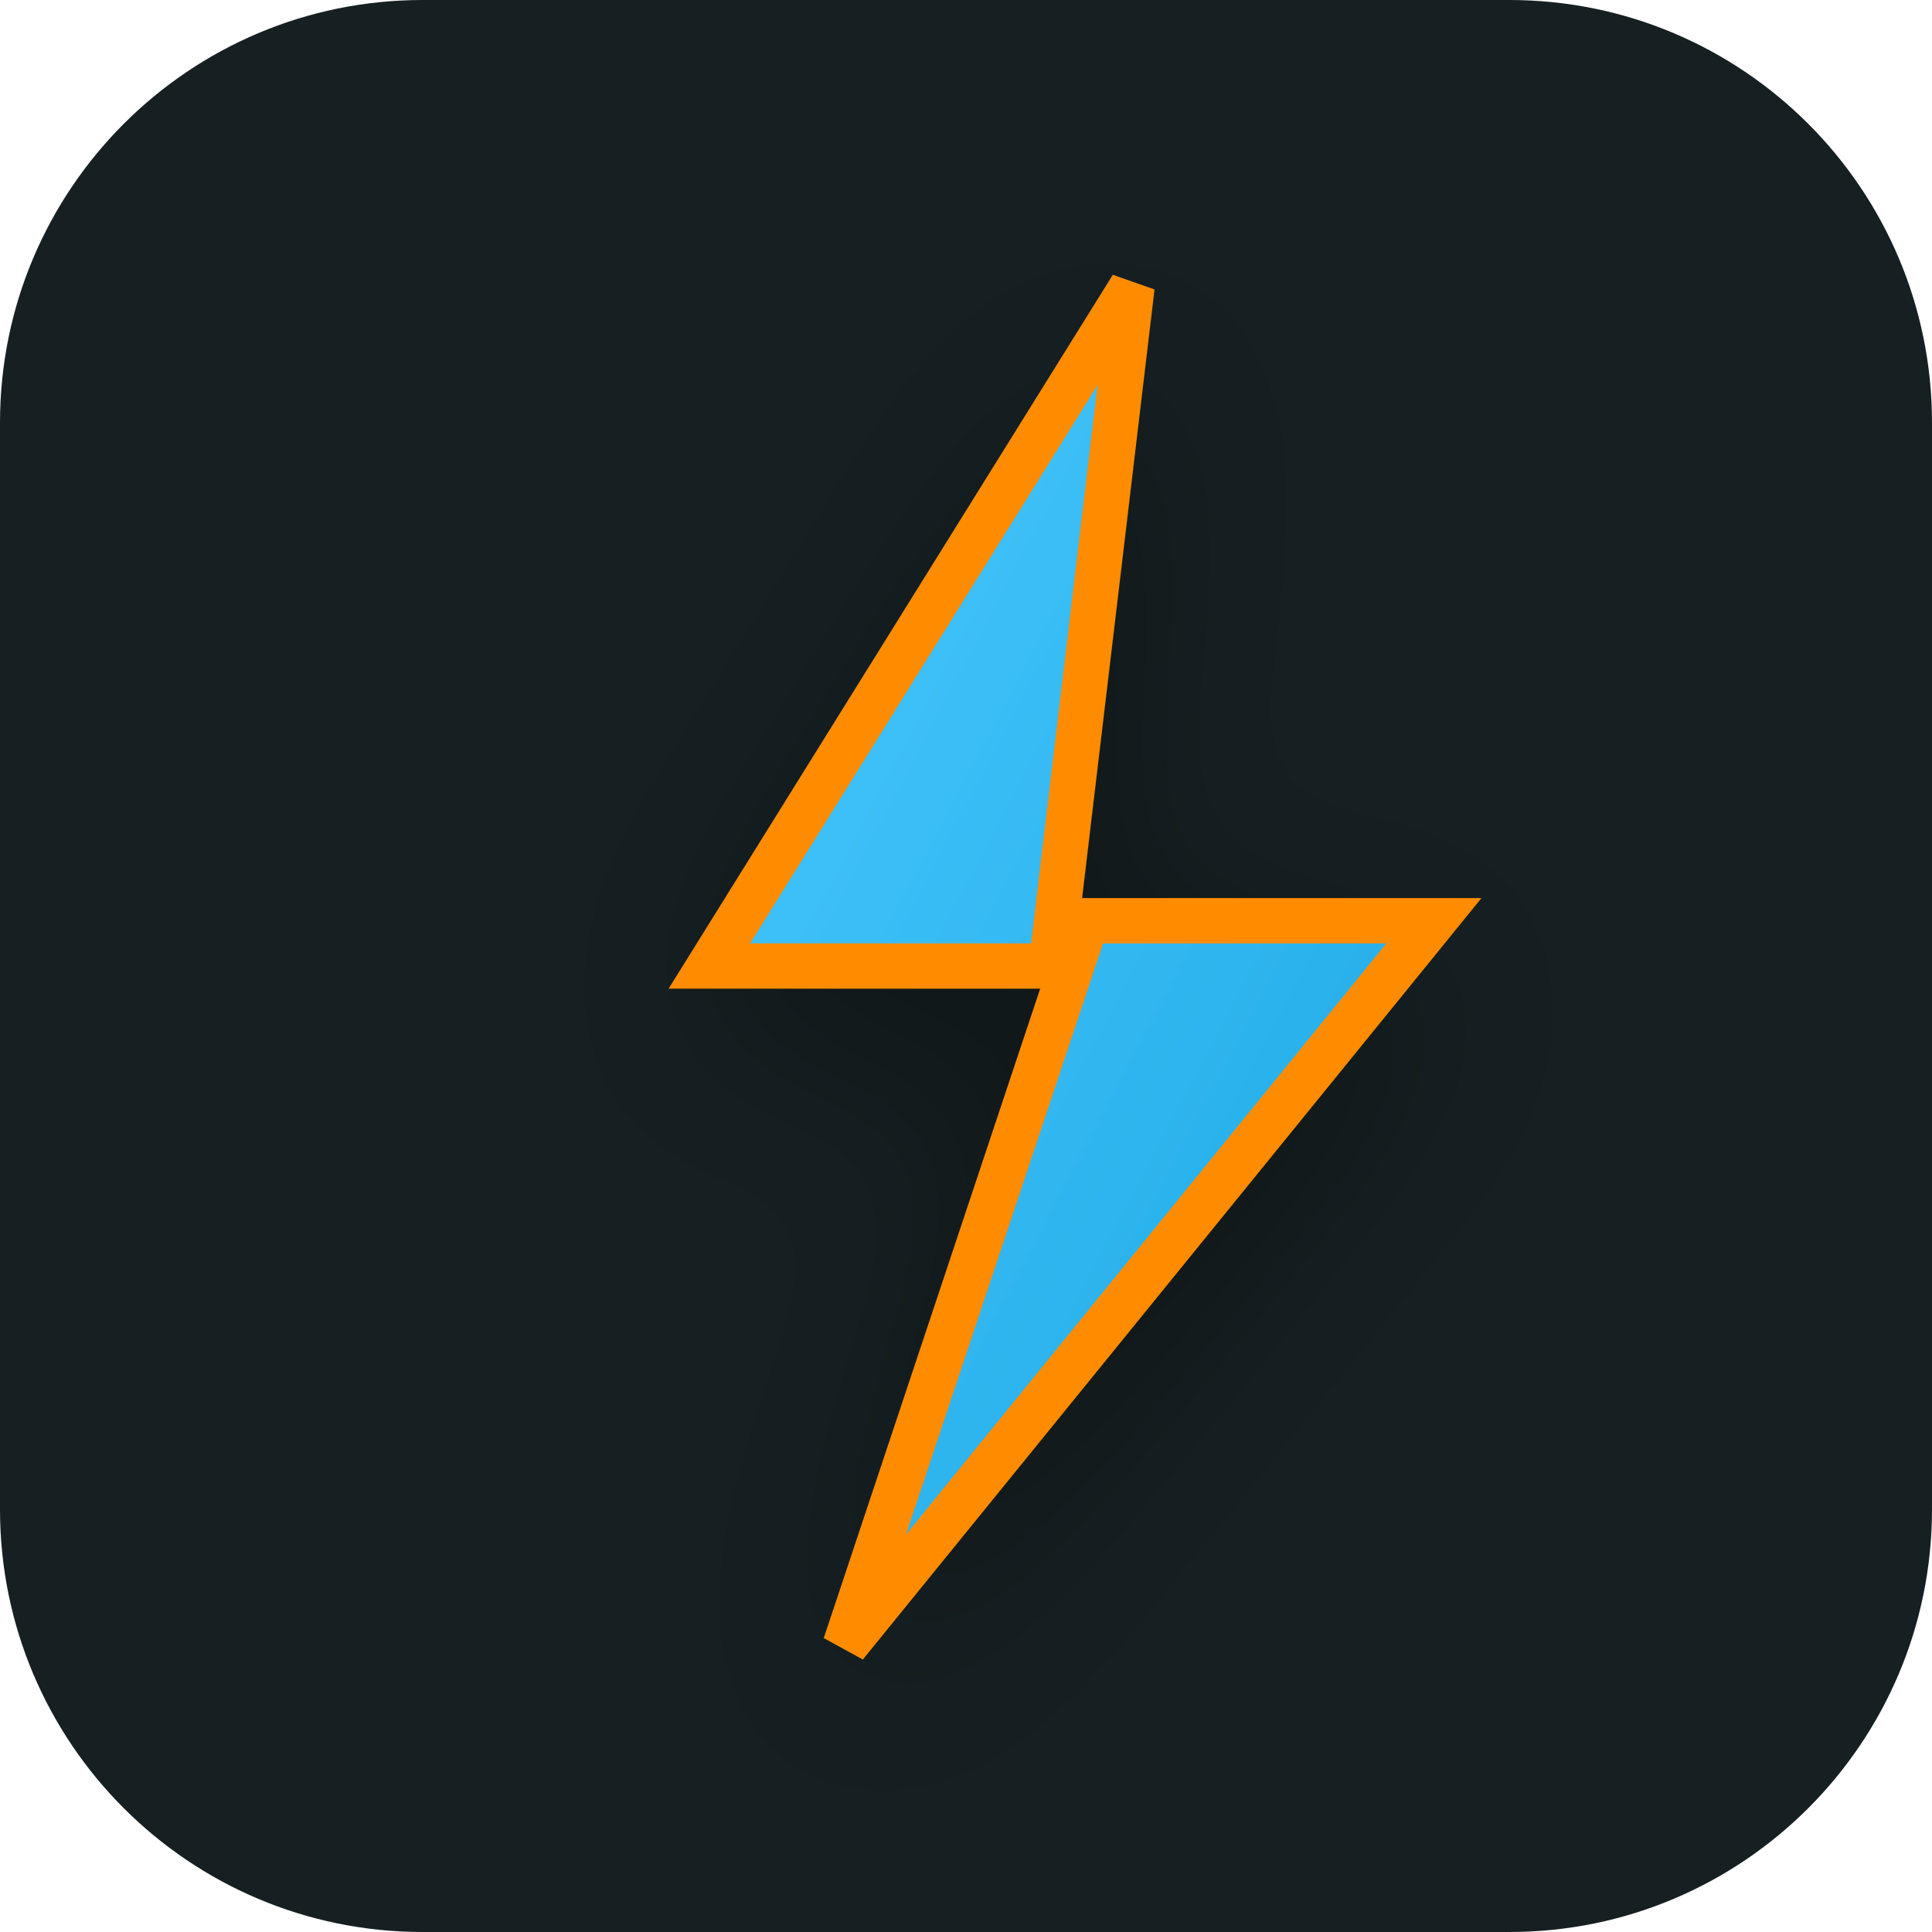
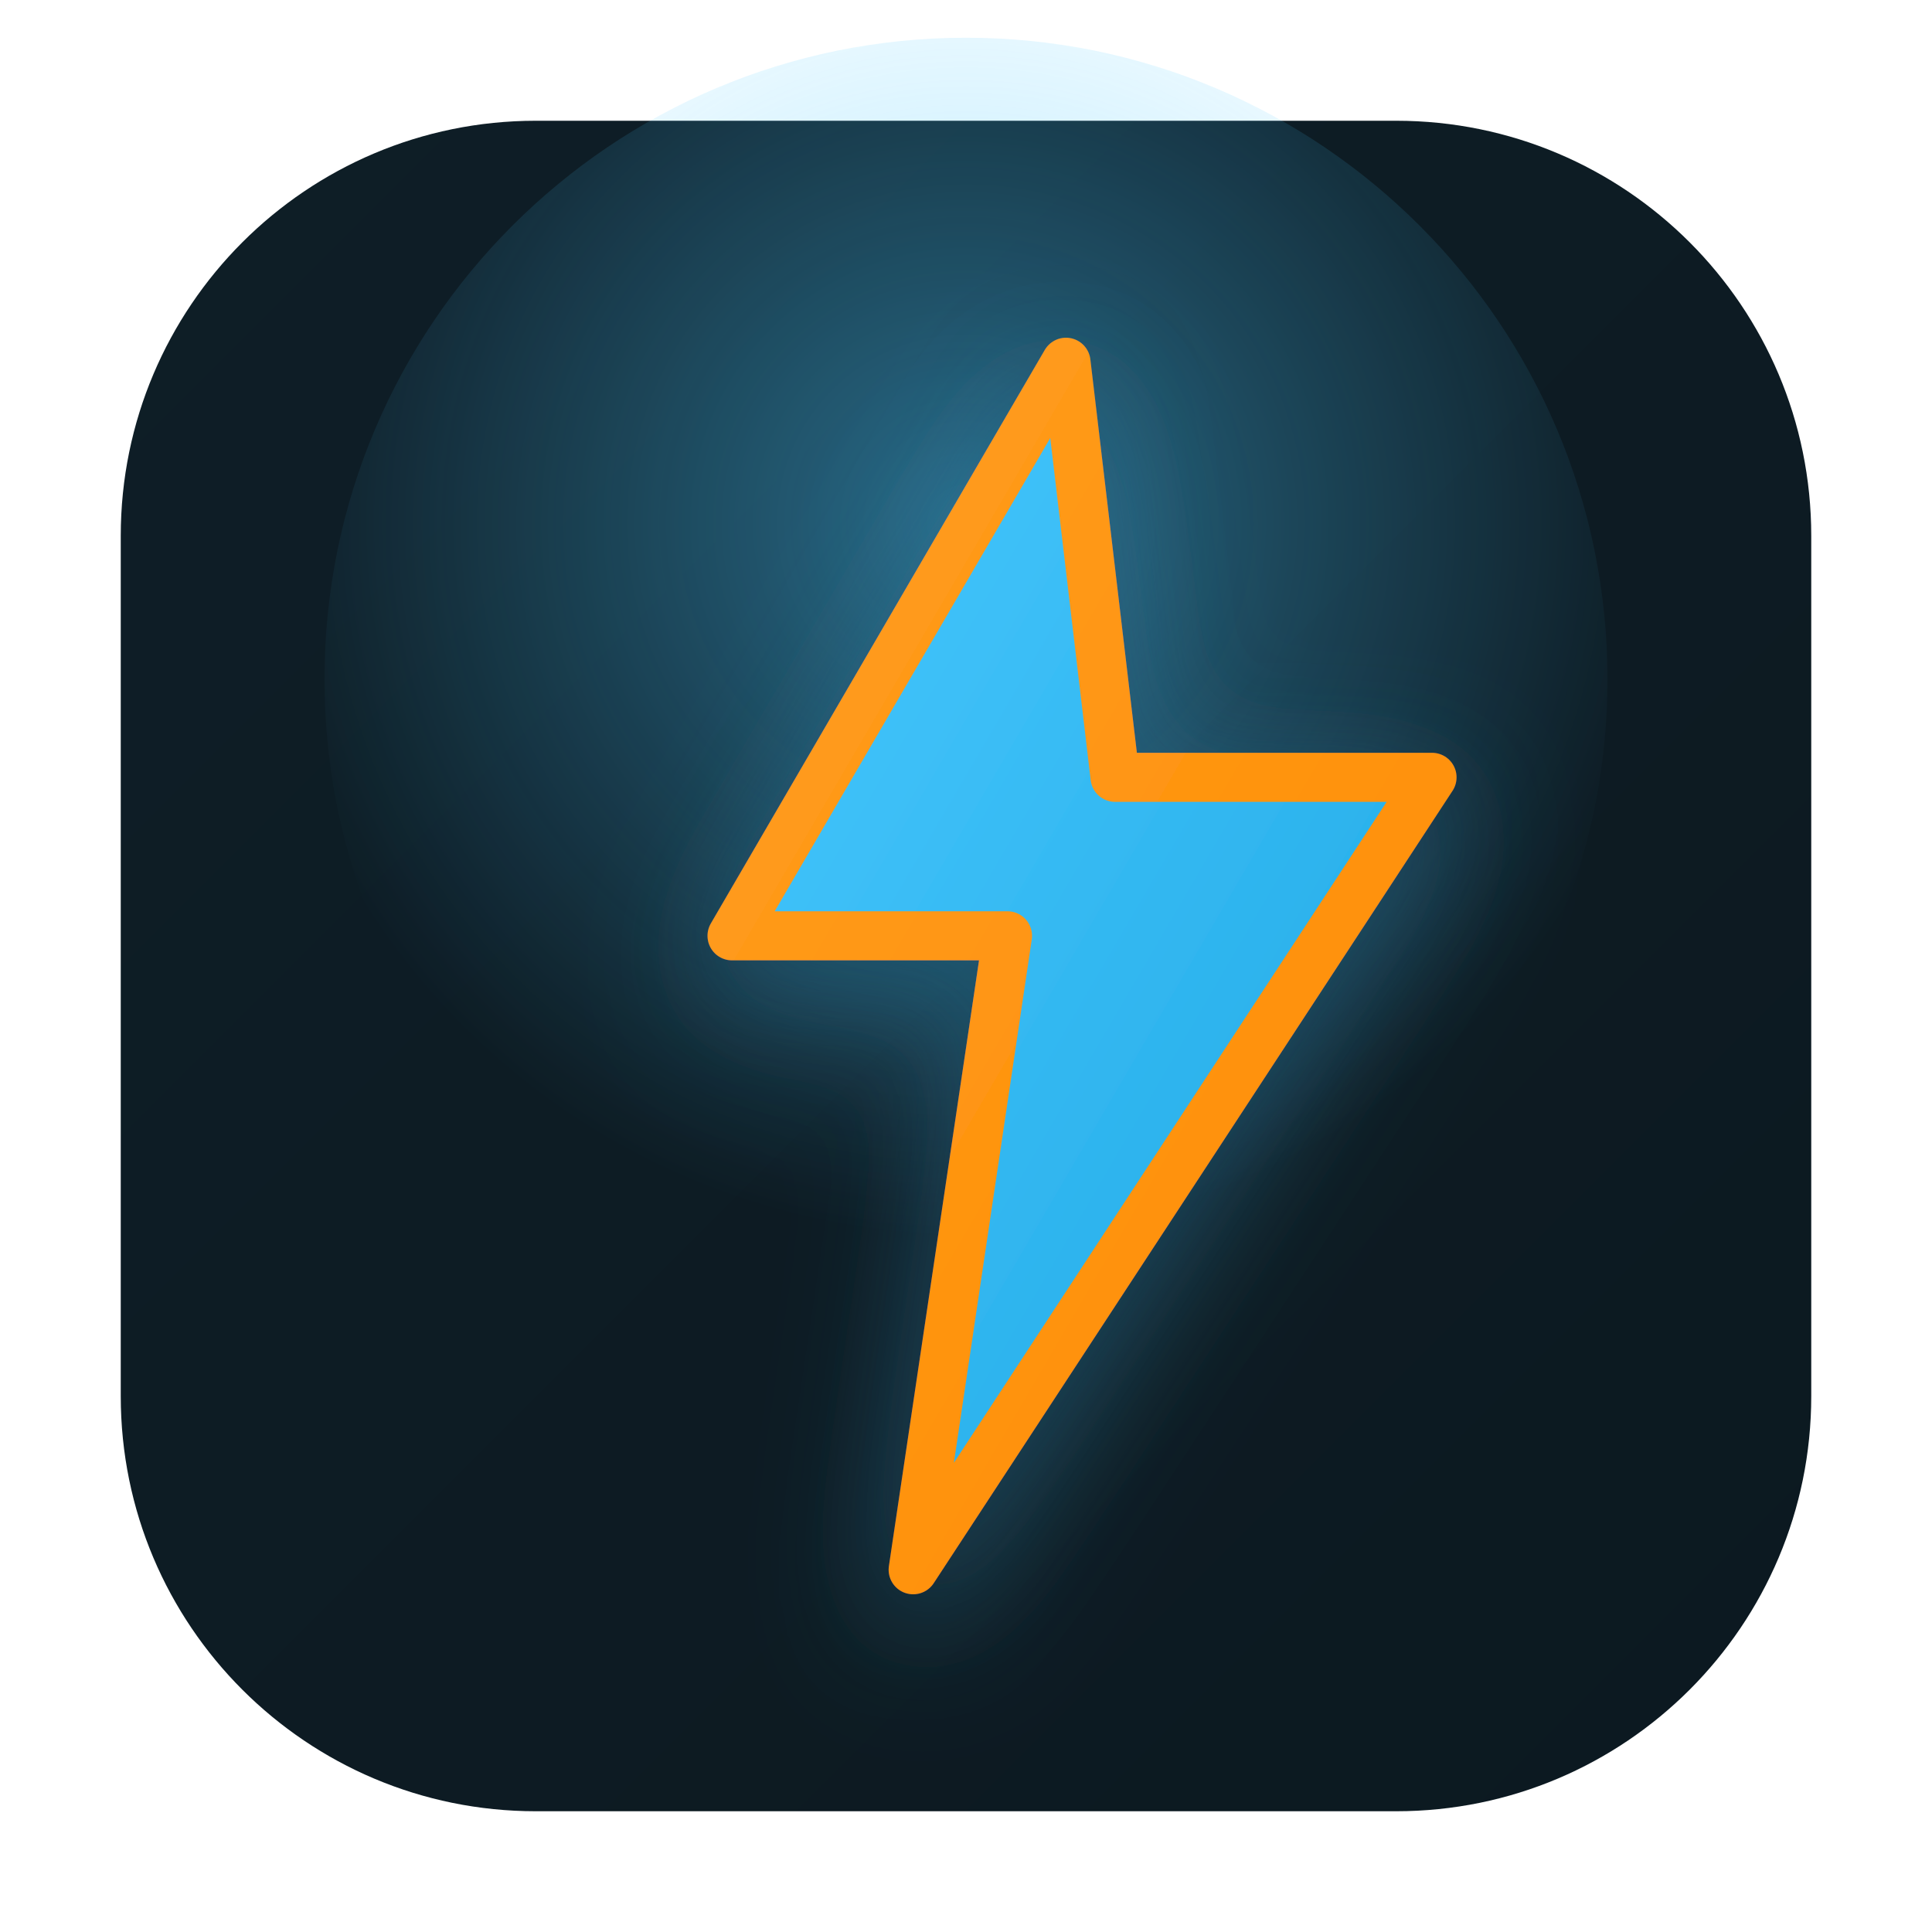
- <svg xmlns="http://www.w3.org/2000/svg" viewBox="0 0 256 256">
+ <svg xmlns="http://www.w3.org/2000/svg" viewBox="0 0 1024 1024">
  <defs>
+     <linearGradient id="bg" x1="0" y1="0" x2="1" y2="1">
+       <stop offset="0%" stop-color="#0E1E27" />
+       <stop offset="100%" stop-color="#0C1920" />
+     </linearGradient>
+     <radialGradient id="aura" cx="50%" cy="38%" r="55%">
+       <stop offset="0%" stop-color="rgba(74,201,255,0.45)" />
+       <stop offset="60%" stop-color="rgba(74,201,255,0.18)" />
+       <stop offset="100%" stop-color="rgba(74,201,255,0)" />
+     </radialGradient>
    <linearGradient id="boltFill" x1="0" y1="0" x2="1" y2="1">
      <stop offset="0%" stop-color="#4AC9FF" />
      <stop offset="100%" stop-color="#1CA7E3" />
    </linearGradient>
+     <linearGradient id="boltStroke" x1="0" y1="0" x2="1" y2="1">
+       <stop offset="0%" stop-color="#FF9E22" />
+       <stop offset="100%" stop-color="#FF8C00" />
+     </linearGradient>
+     <linearGradient id="tech" x1="0" y1="0" x2="1" y2="0">
+       <stop offset="0%" stop-color="rgba(74,201,255,0.45)" />
+       <stop offset="100%" stop-color="rgba(74,201,255,0.12)" />
+     </linearGradient>
  </defs>
-   <rect width="256" height="256" rx="56" fill="#162022" />
-   <path d="M150 38 L94 128 L142 128 L112 218 L190 122 L140 122 Z" fill="url(#boltFill)" stroke="#FF8C00" stroke-width="6" style="filter: drop-shadow(0 8px 14px rgba(0,0,0,.35))" />
+   <rect x="64" y="64" width="896" height="896" rx="220" fill="url(#bg)" />
+   <circle cx="512" cy="360" r="340" fill="url(#aura)" />
+   <g stroke="url(#tech)" stroke-width="10" stroke-linecap="round" opacity=".35">
+     <path d="M210 310h160m40 0h180m60 0h200" />
+     <path d="M260 480h200m60 0h200m60 0h140" />
+     <path d="M220 650h220m40 0h200m60 0h160" />
+   </g>
+   <path d="M565 192 L388 496 h146 l-50 336 275 -420 h-168 l-26 -220 z" fill="url(#boltFill)" stroke="url(#boltStroke)" stroke-width="26" stroke-linejoin="round" style="filter: drop-shadow(0 14px 28px rgba(0,0,0,.35)) drop-shadow(0 18px 34px rgba(74,201,255,.22));" />
</svg>
